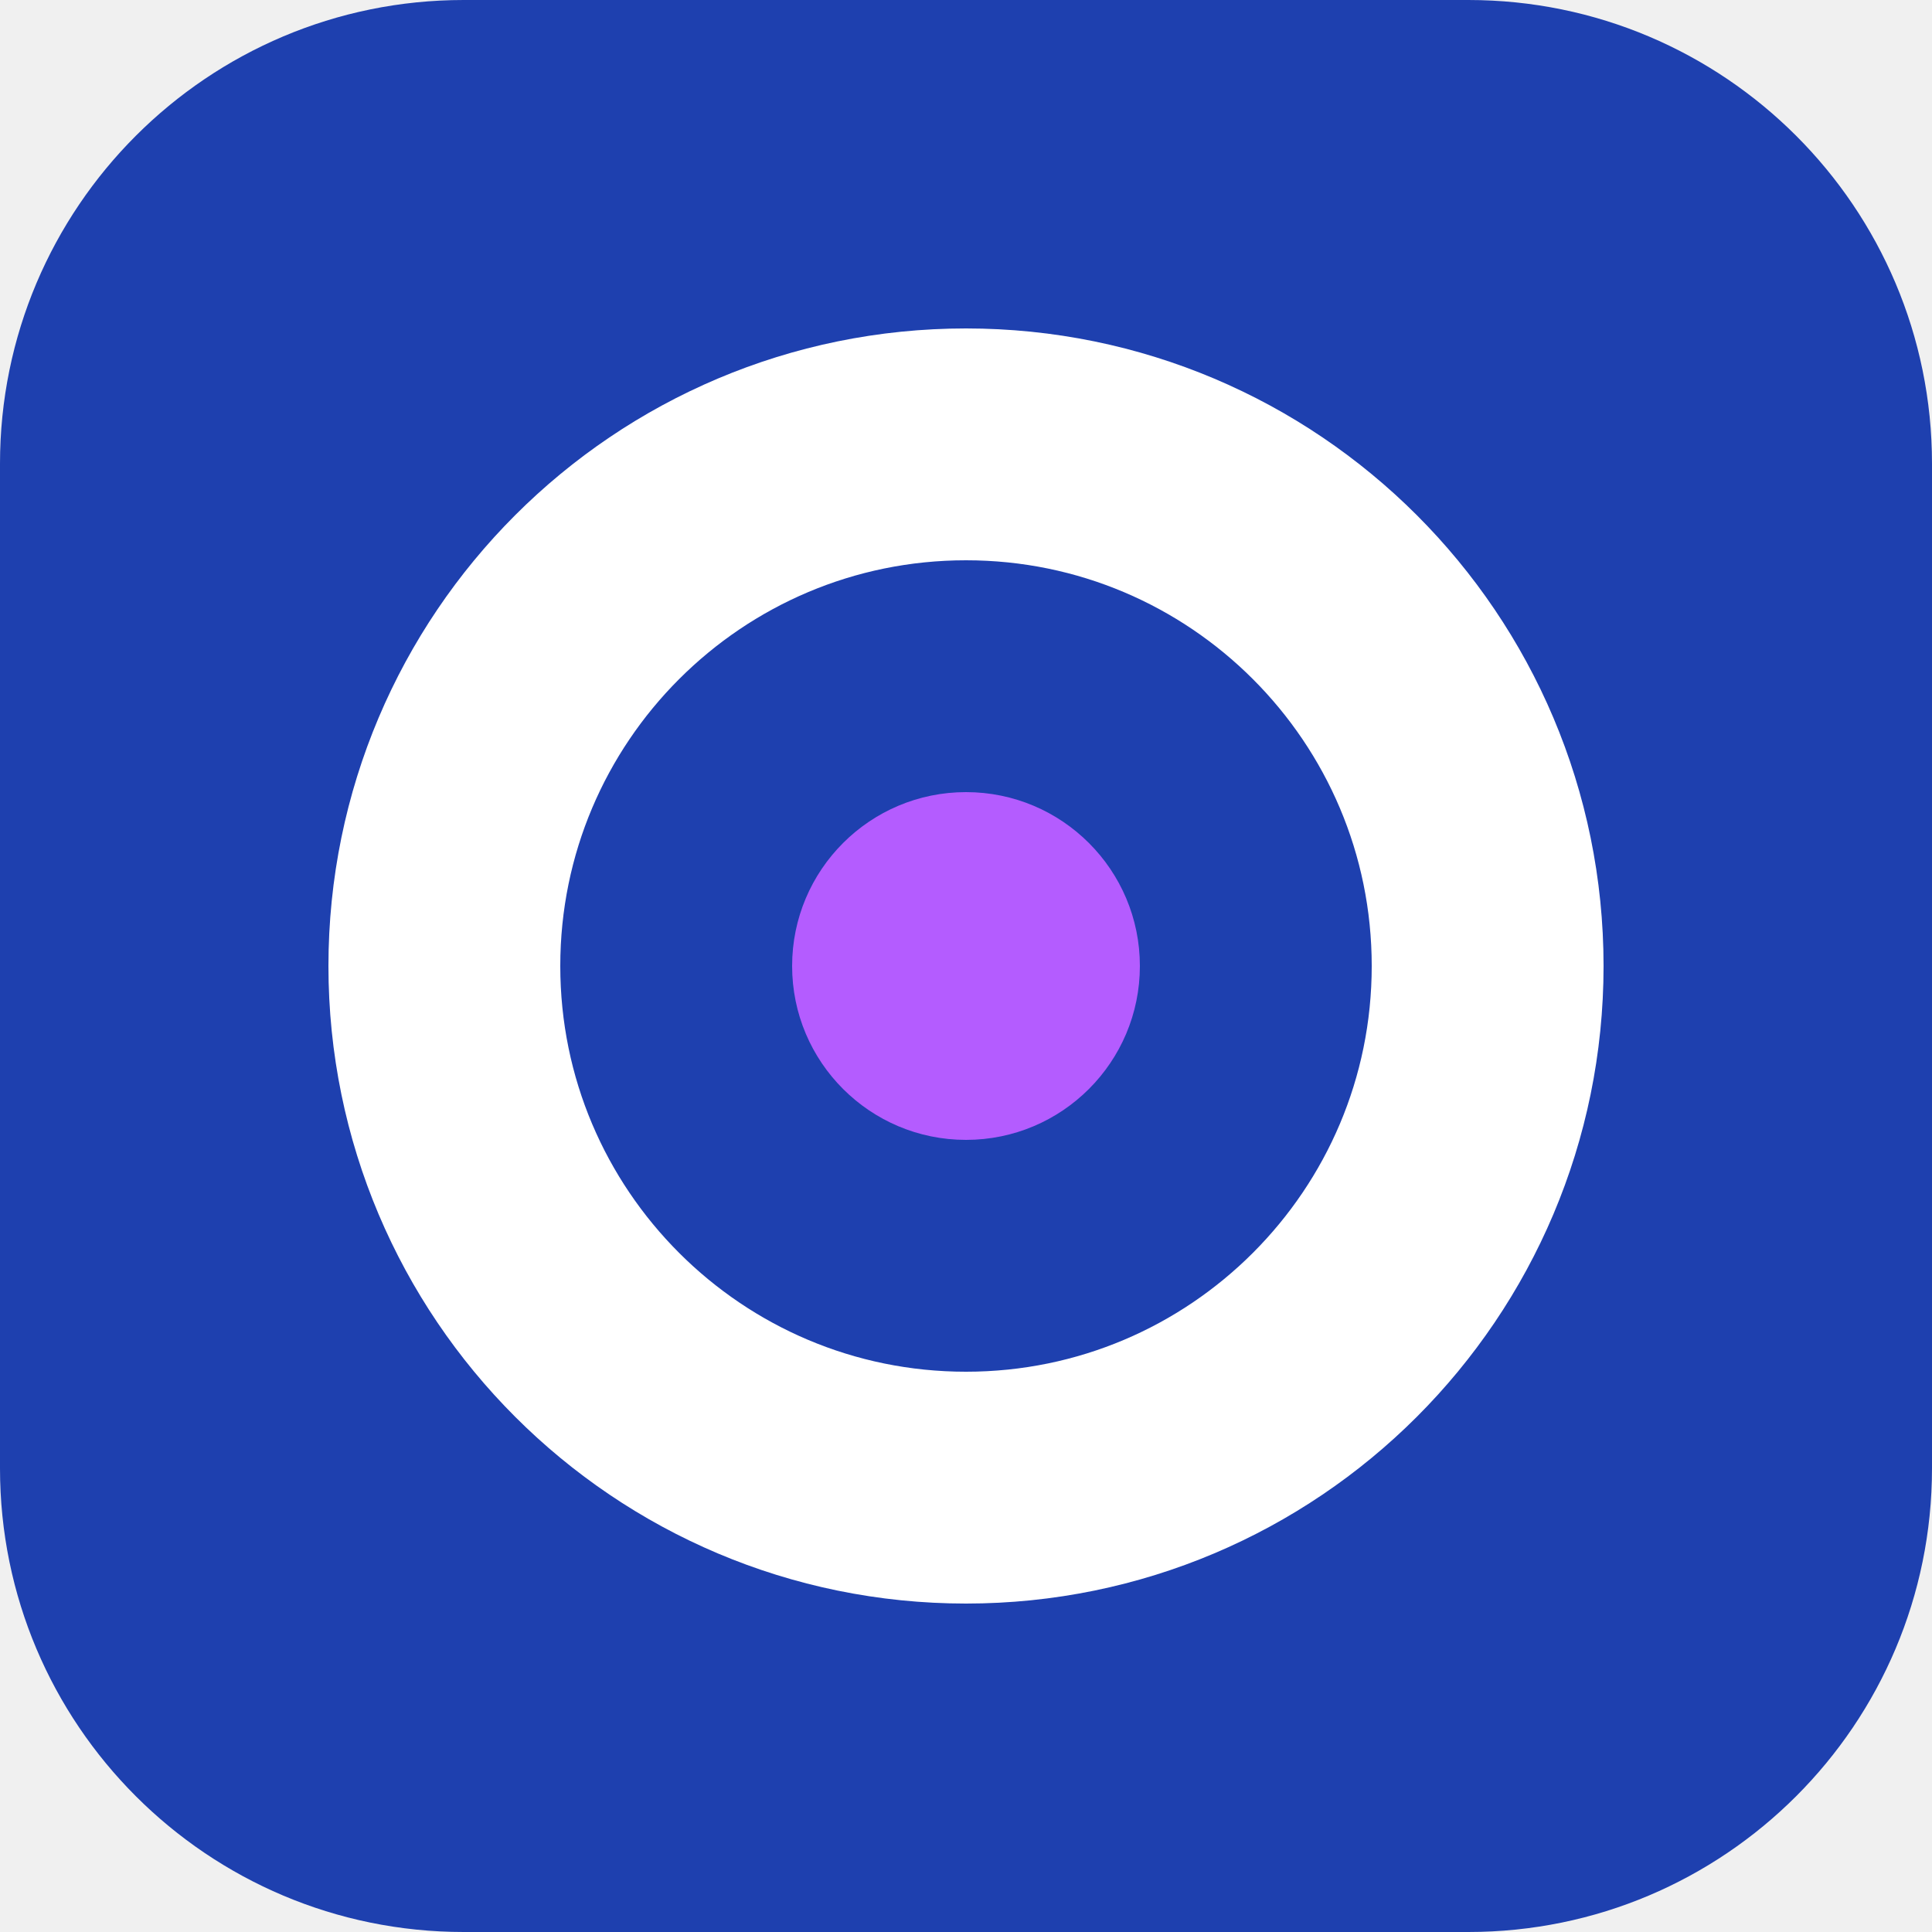
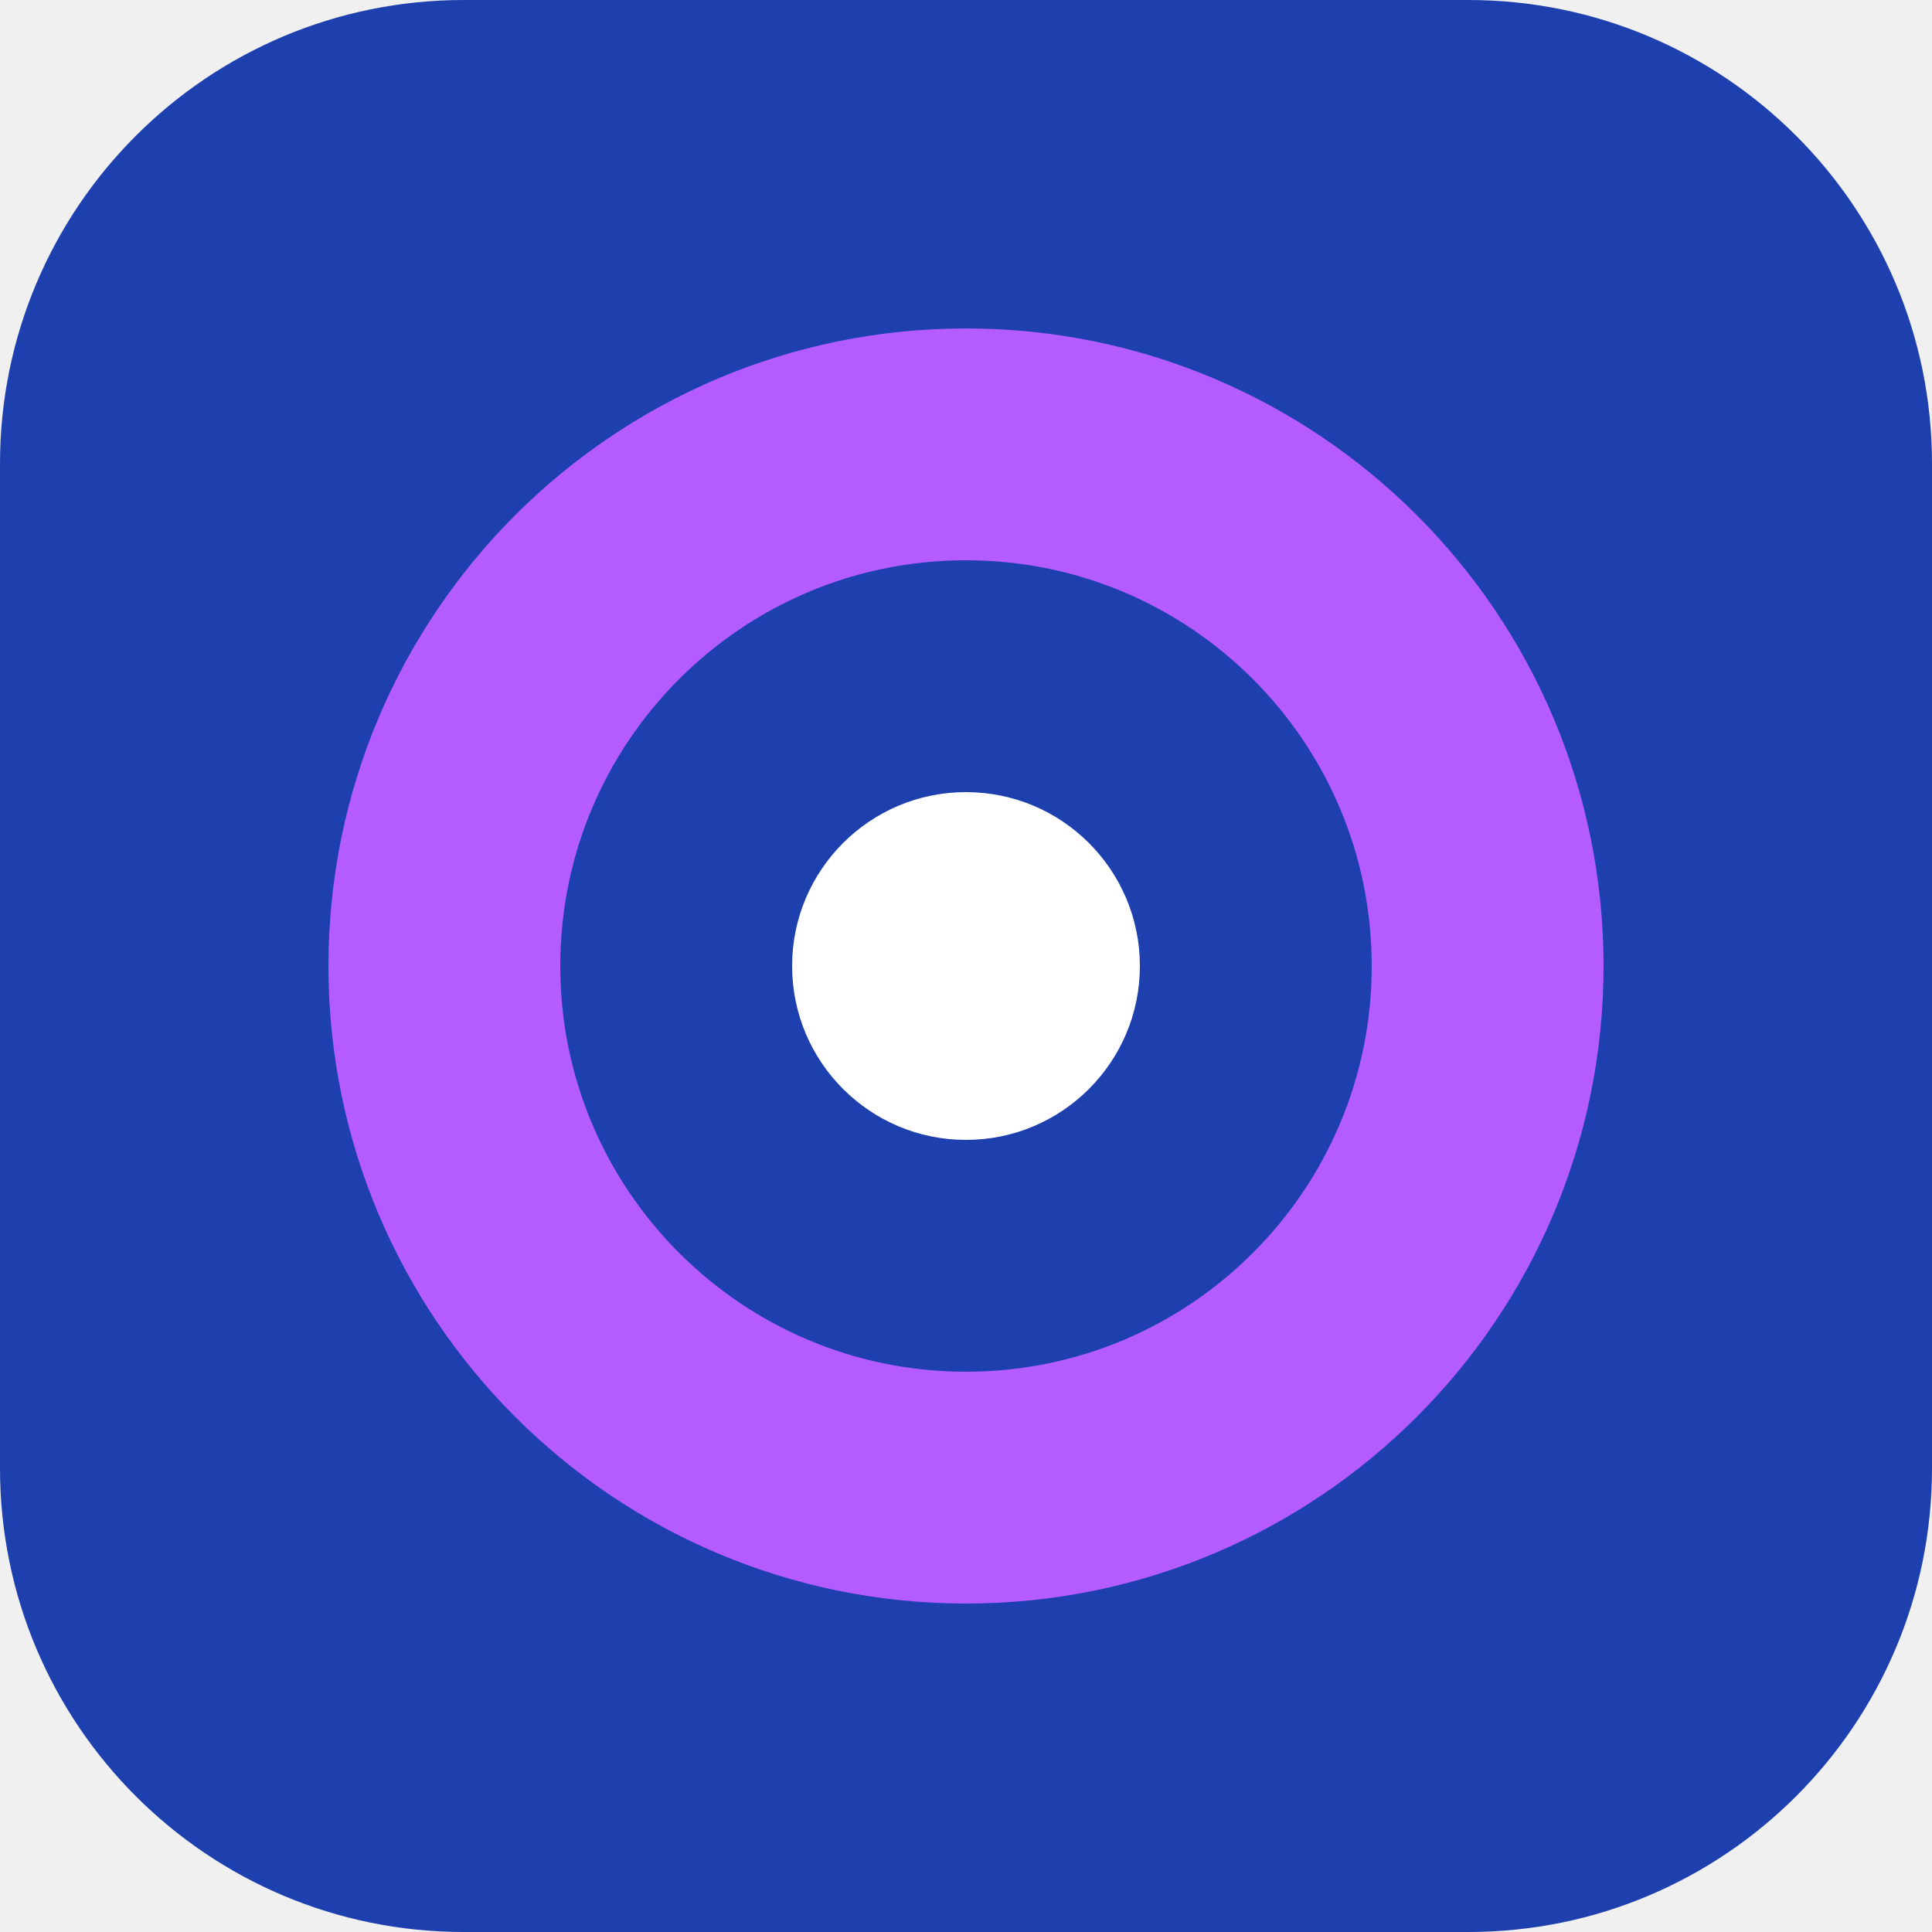
<svg xmlns="http://www.w3.org/2000/svg" viewBox="0 0 100 100">
  <rect width="100" height="100" rx="24" fill="#1E40AF" />
-   <circle cx="50" cy="50" r="27" fill="none" stroke="#fff" stroke-width="12" />
-   <circle cx="50" cy="50" r="9" fill="#B45CFF" />
+   <circle cx="50" cy="50" r="27" fill="none" stroke="#B45CFF" stroke-width="12" />
+   <circle cx="50" cy="50" r="9" fill="#fff" />
</svg>
